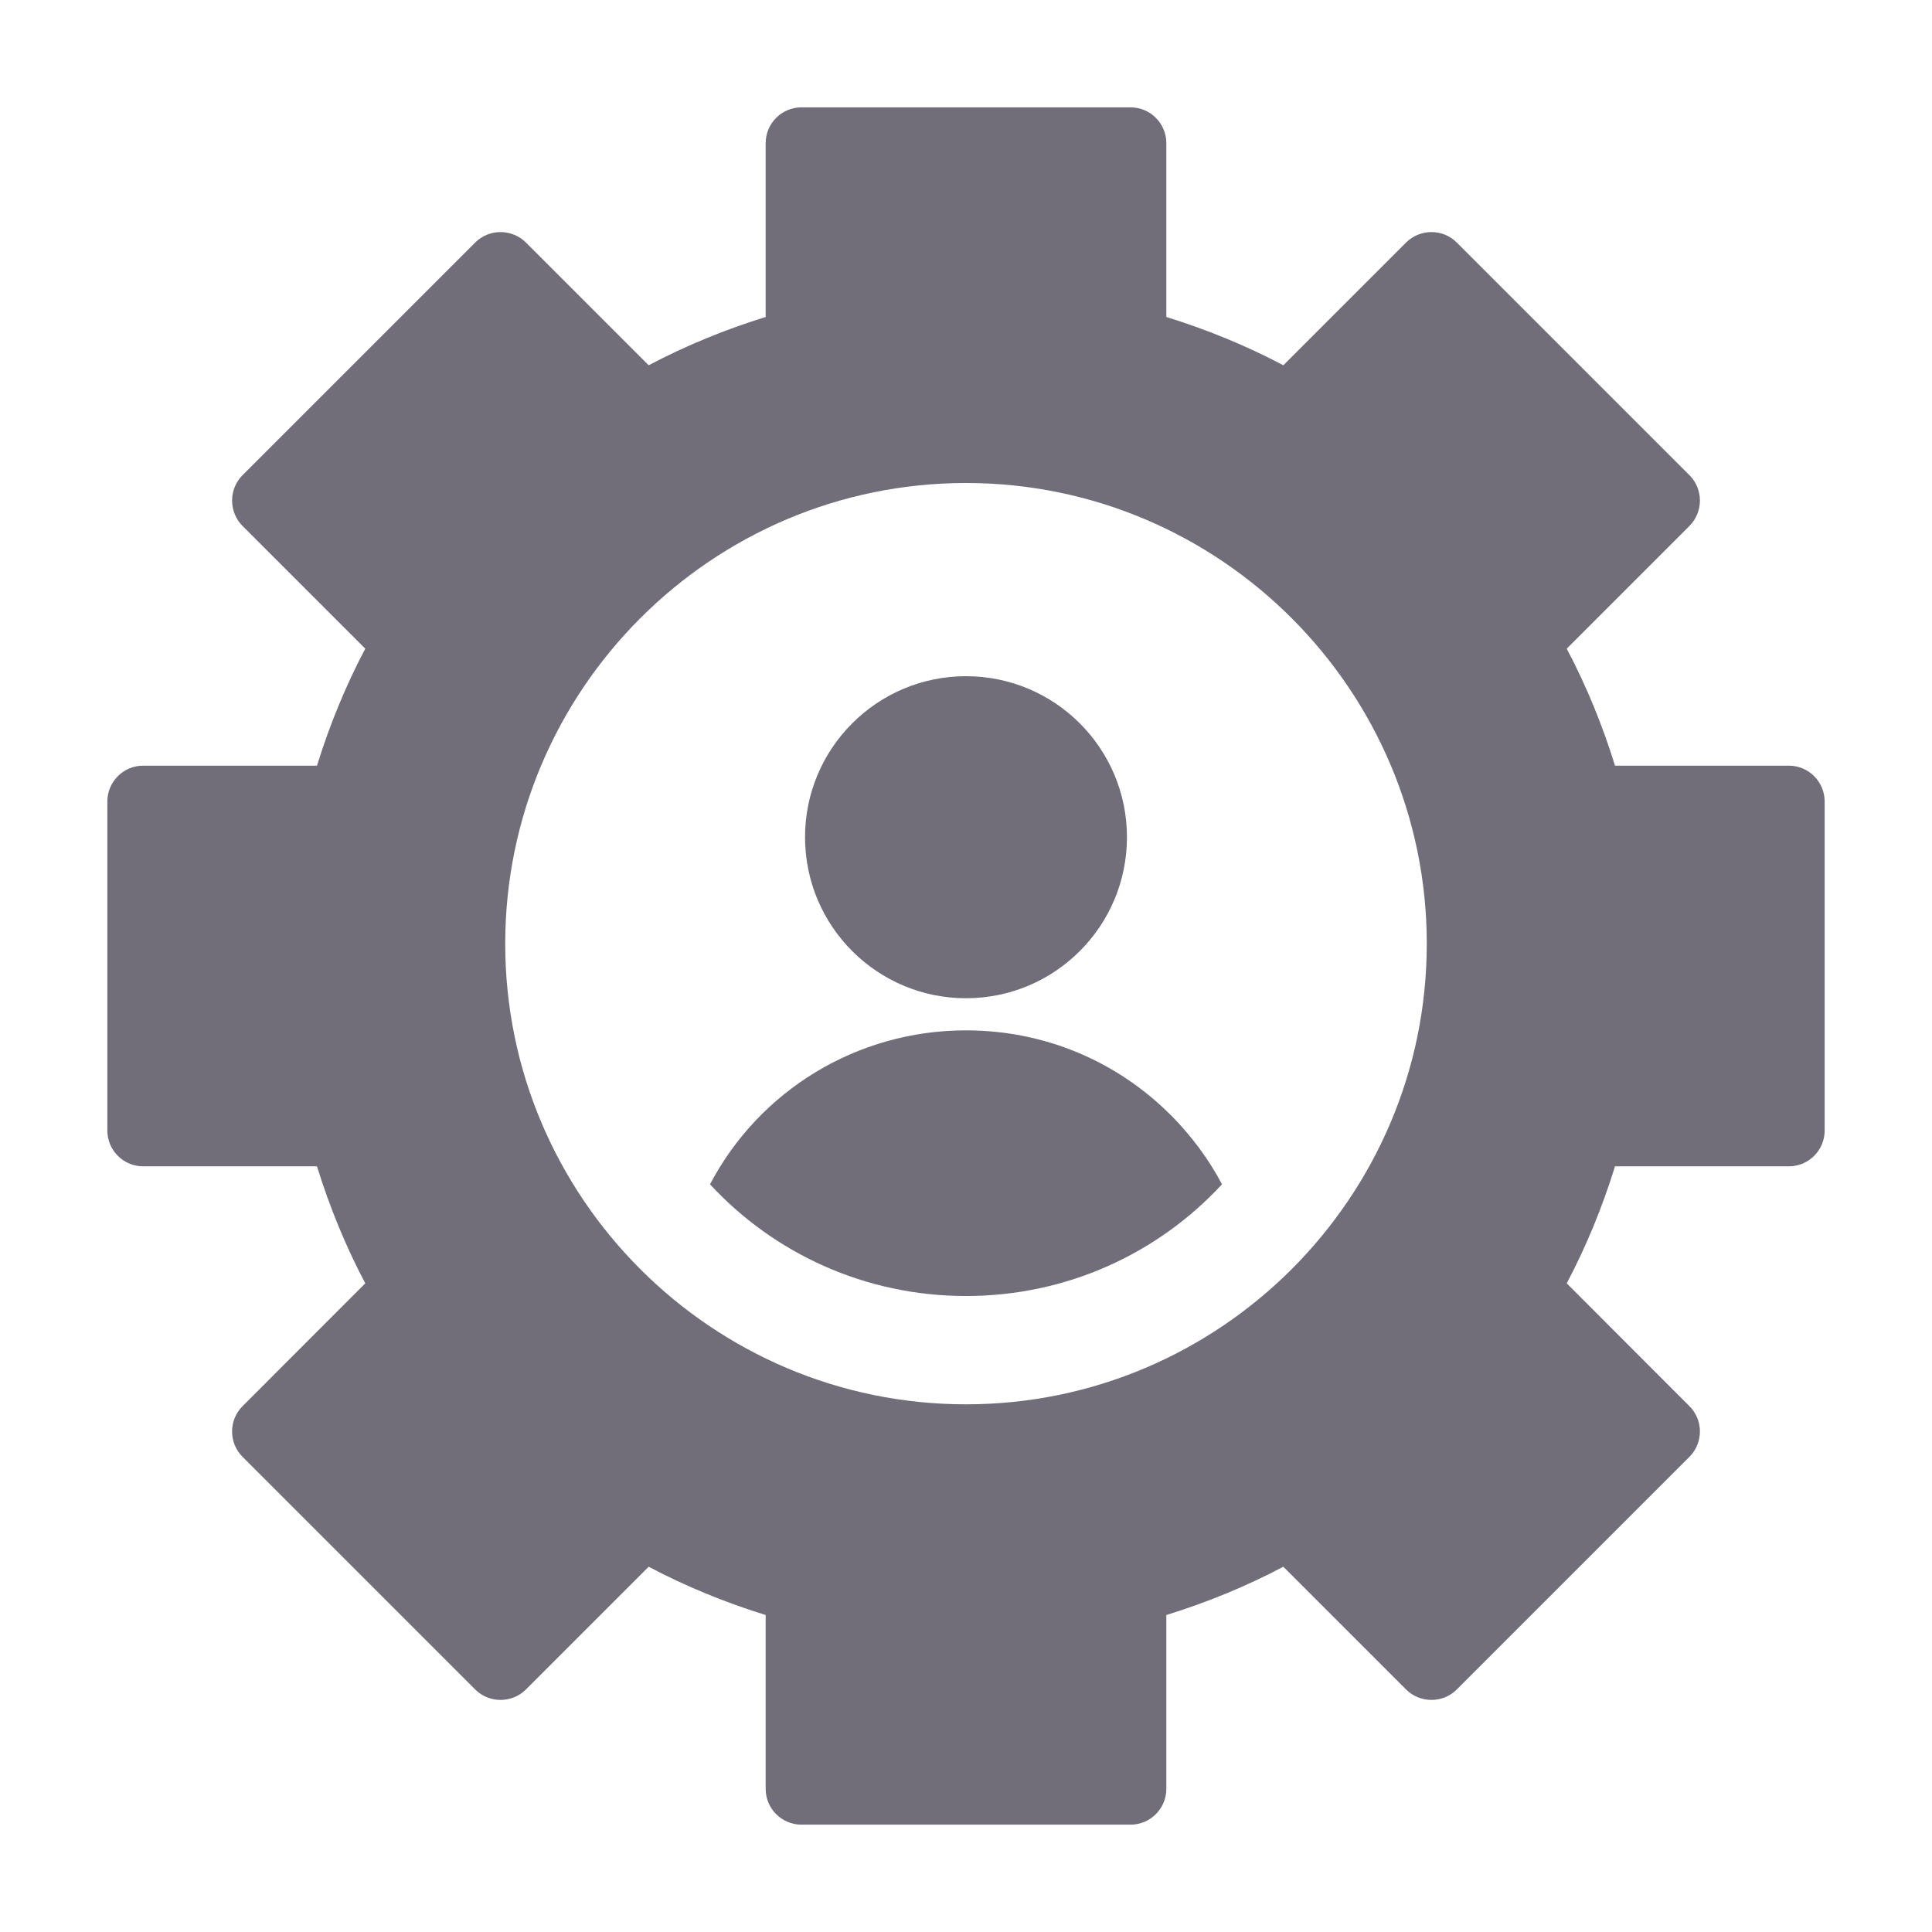
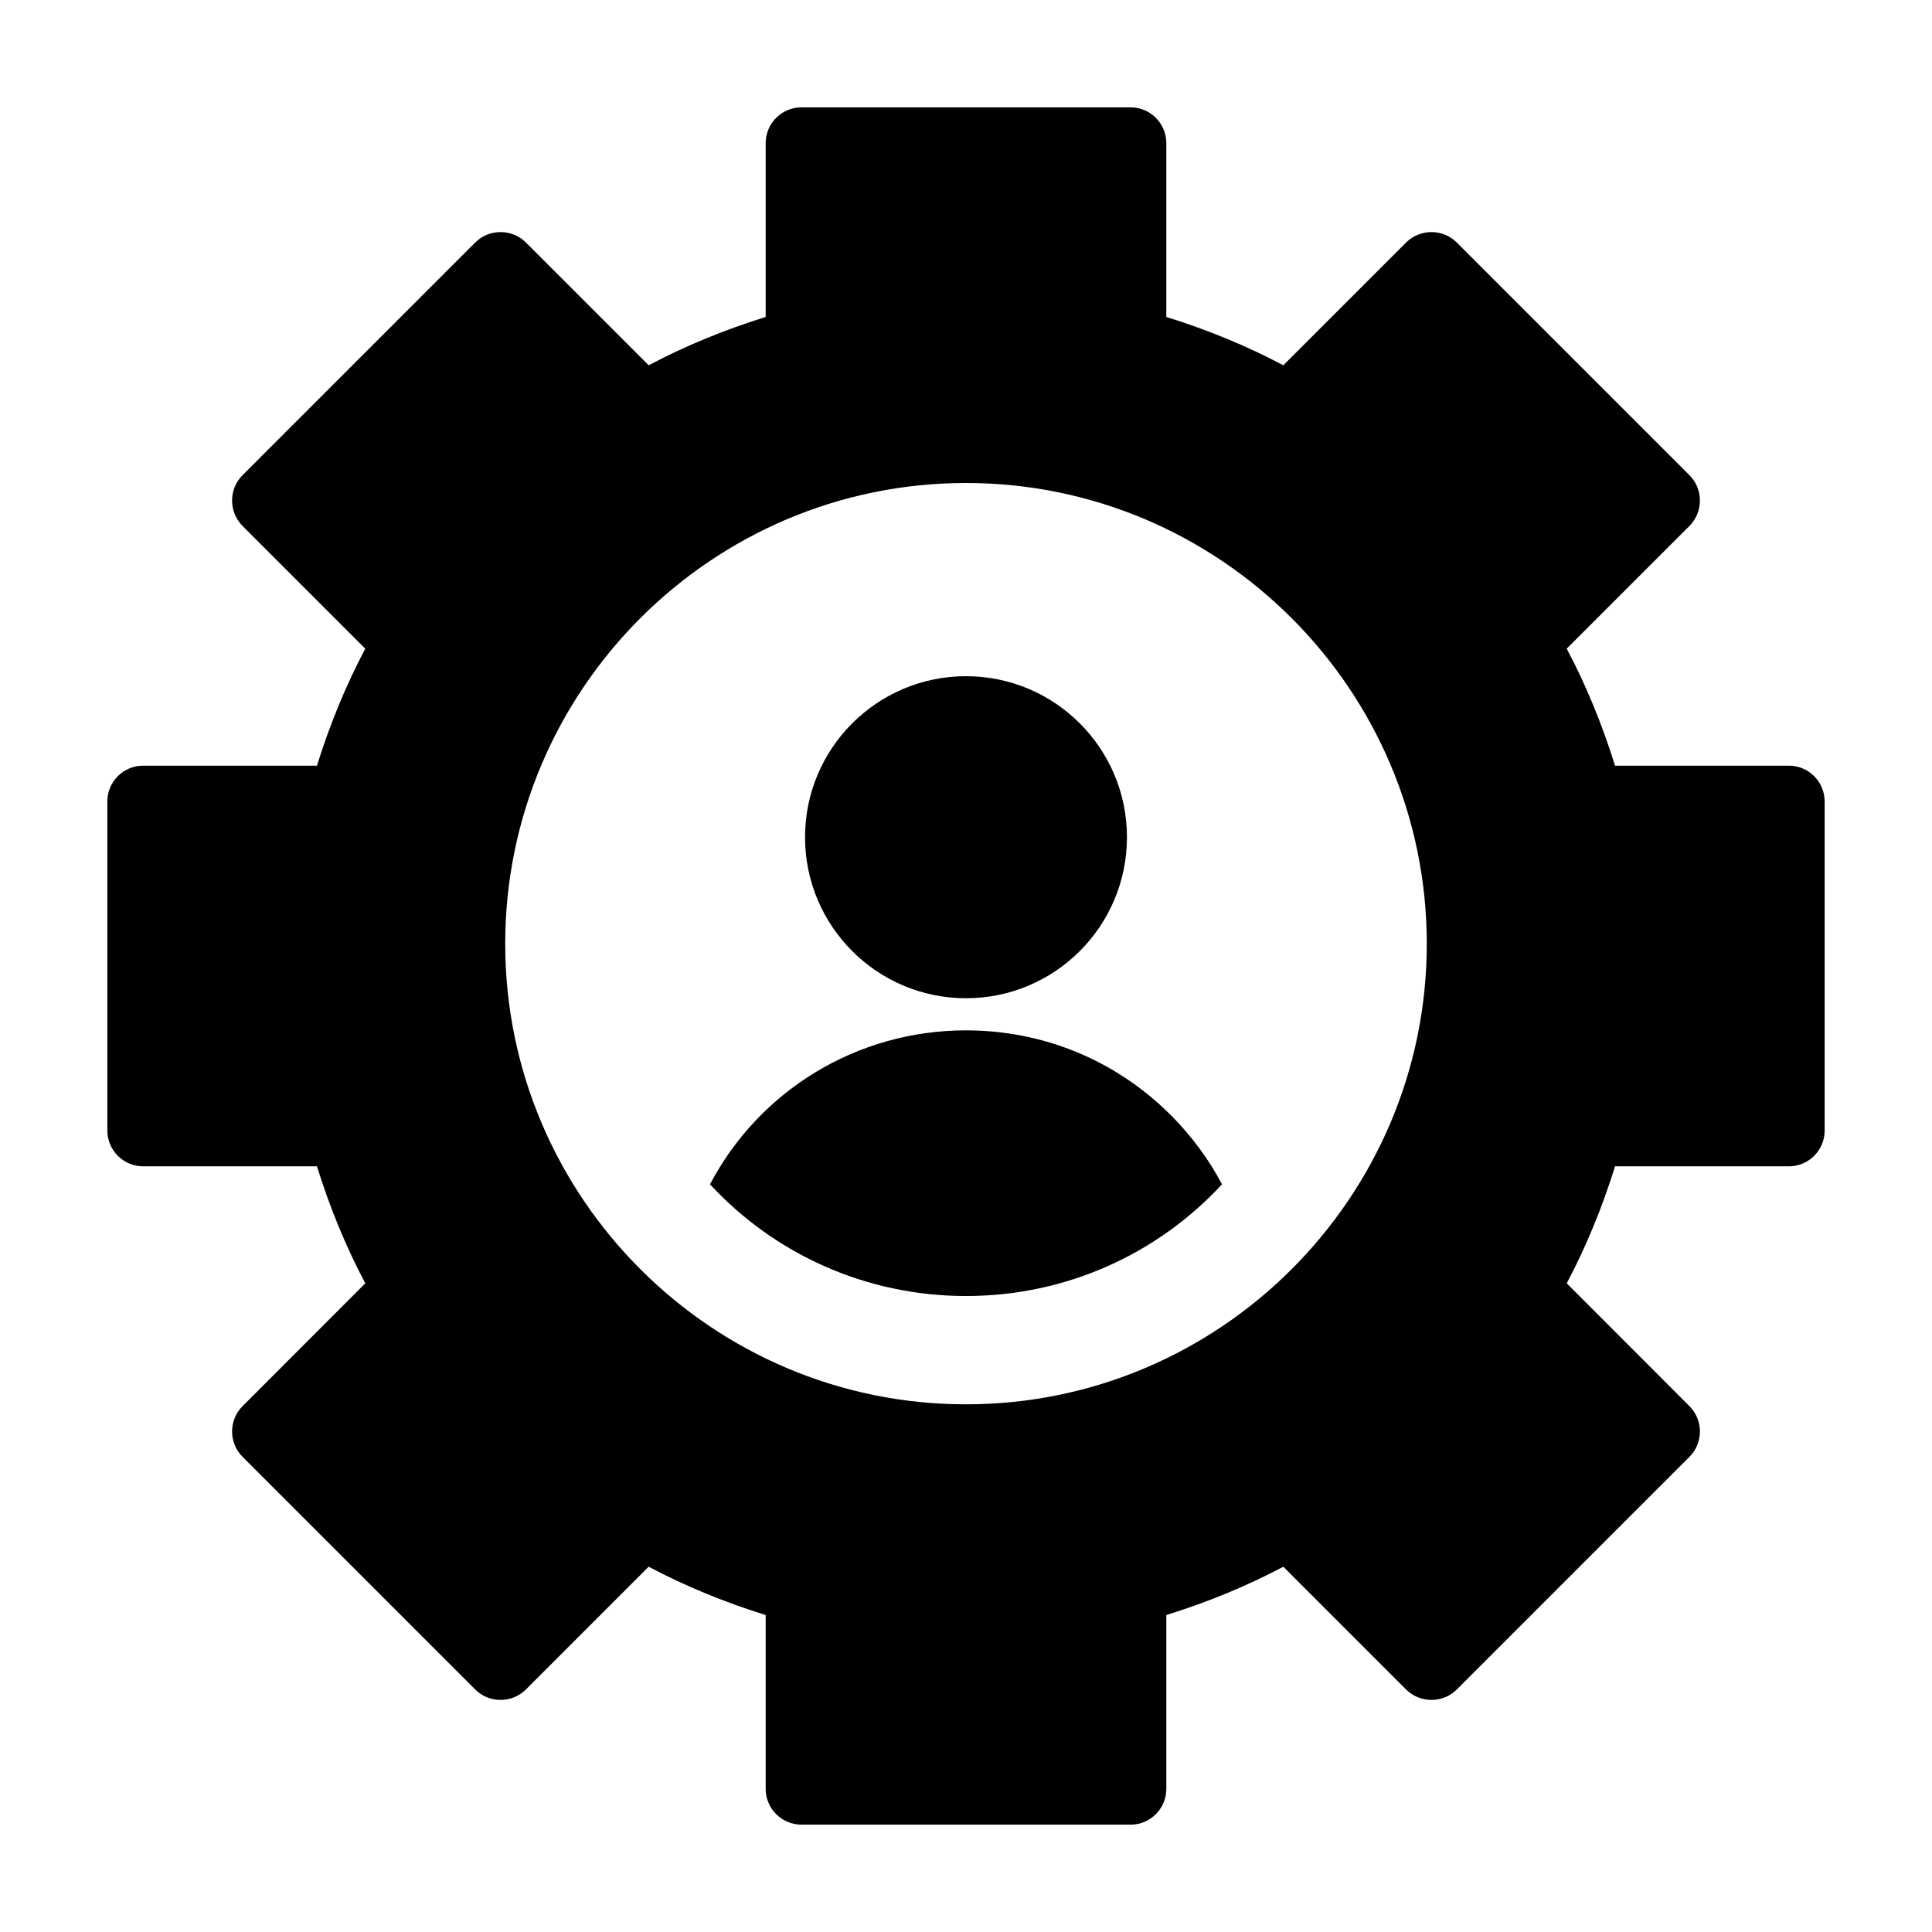
- <svg xmlns="http://www.w3.org/2000/svg" viewBox="0 0 16 16" fill="currentColor">
-   <path d="M14.815 6.341H13.375C13.271 6.006 13.138 5.68 12.975 5.372L13.991 4.356C14.107 4.24 14.107 4.05 13.991 3.935L12.065 2.009C11.95 1.893 11.76 1.893 11.644 2.009L10.628 3.025C10.32 2.862 9.994 2.729 9.659 2.625V1.185C9.659 1.022 9.526 0.889 9.363 0.889H6.637C6.474 0.889 6.341 1.022 6.341 1.185V2.625C6.006 2.729 5.68 2.862 5.372 3.025L4.356 2.009C4.24 1.893 4.05 1.893 3.935 2.009L2.009 3.935C1.893 4.05 1.893 4.24 2.009 4.356L3.025 5.372C2.862 5.68 2.729 6.006 2.625 6.341H1.185C1.022 6.341 0.889 6.474 0.889 6.637V9.363C0.889 9.526 1.022 9.659 1.185 9.659H2.625C2.729 9.994 2.862 10.32 3.025 10.628L2.009 11.645C1.893 11.76 1.893 11.95 2.009 12.065L3.935 13.991C4.05 14.107 4.24 14.107 4.356 13.991L5.372 12.975C5.68 13.138 6.006 13.271 6.341 13.375V14.815C6.341 14.978 6.474 15.111 6.637 15.111H9.363C9.526 15.111 9.659 14.978 9.659 14.815V13.375C9.994 13.271 10.32 13.138 10.628 12.975L11.644 13.991C11.76 14.107 11.95 14.107 12.065 13.991L13.991 12.065C14.107 11.95 14.107 11.76 13.991 11.645L12.975 10.628C13.138 10.32 13.271 9.994 13.375 9.659H14.815C14.978 9.659 15.111 9.526 15.111 9.363V6.637C15.111 6.474 14.978 6.341 14.815 6.341ZM8 11.63C5.896 11.63 4.184 9.917 4.184 7.816C4.184 5.713 5.896 4 8 4C10.104 4 11.816 5.713 11.816 7.816C11.816 9.917 10.104 11.63 8 11.63Z" fill="rgba(47, 43, 61, 0.68)" />
-   <path d="M10.12 9.808C9.592 10.379 8.837 10.733 8 10.733C7.163 10.733 6.408 10.379 5.88 9.808C6.288 9.032 7.096 8.533 8 8.533C8.64 8.533 9.243 8.781 9.696 9.235C9.699 9.235 9.699 9.235 9.699 9.237C9.867 9.408 10.011 9.6 10.12 9.808Z" fill="rgba(47, 43, 61, 0.68)" />
-   <path d="M8 8.267C8.736 8.267 9.333 7.67 9.333 6.933C9.333 6.197 8.736 5.6 8 5.6C7.264 5.6 6.667 6.197 6.667 6.933C6.667 7.67 7.264 8.267 8 8.267Z" fill="rgba(47, 43, 61, 0.68)" />
+ <svg xmlns="http://www.w3.org/2000/svg" viewBox="0 0 16 16" width="1em" height="1em" fill="currentColor">
+   <path d="M14.815 6.341H13.375C13.271 6.006 13.138 5.68 12.975 5.372L13.991 4.356C14.107 4.24 14.107 4.05 13.991 3.935L12.065 2.009C11.95 1.893 11.76 1.893 11.644 2.009L10.628 3.025C10.32 2.862 9.994 2.729 9.659 2.625V1.185C9.659 1.022 9.526 0.889 9.363 0.889H6.637C6.474 0.889 6.341 1.022 6.341 1.185V2.625C6.006 2.729 5.68 2.862 5.372 3.025L4.356 2.009C4.24 1.893 4.05 1.893 3.935 2.009L2.009 3.935C1.893 4.05 1.893 4.24 2.009 4.356L3.025 5.372C2.862 5.68 2.729 6.006 2.625 6.341H1.185C1.022 6.341 0.889 6.474 0.889 6.637V9.363C0.889 9.526 1.022 9.659 1.185 9.659H2.625C2.729 9.994 2.862 10.32 3.025 10.628L2.009 11.645C1.893 11.76 1.893 11.95 2.009 12.065L3.935 13.991C4.05 14.107 4.24 14.107 4.356 13.991L5.372 12.975C5.68 13.138 6.006 13.271 6.341 13.375V14.815C6.341 14.978 6.474 15.111 6.637 15.111H9.363C9.526 15.111 9.659 14.978 9.659 14.815V13.375C9.994 13.271 10.32 13.138 10.628 12.975L11.644 13.991C11.76 14.107 11.95 14.107 12.065 13.991L13.991 12.065C14.107 11.95 14.107 11.76 13.991 11.645L12.975 10.628C13.138 10.32 13.271 9.994 13.375 9.659H14.815C14.978 9.659 15.111 9.526 15.111 9.363V6.637C15.111 6.474 14.978 6.341 14.815 6.341ZM8 11.63C5.896 11.63 4.184 9.917 4.184 7.816C4.184 5.713 5.896 4 8 4C10.104 4 11.816 5.713 11.816 7.816C11.816 9.917 10.104 11.63 8 11.63Z">
+         </path>
+   <path d="M10.12 9.808C9.592 10.379 8.837 10.733 8 10.733C7.163 10.733 6.408 10.379 5.88 9.808C6.288 9.032 7.096 8.533 8 8.533C8.64 8.533 9.243 8.781 9.696 9.235C9.699 9.235 9.699 9.235 9.699 9.237C9.867 9.408 10.011 9.6 10.12 9.808Z">
+         </path>
+   <path d="M8 8.267C8.736 8.267 9.333 7.67 9.333 6.933C9.333 6.197 8.736 5.6 8 5.6C7.264 5.6 6.667 6.197 6.667 6.933C6.667 7.67 7.264 8.267 8 8.267Z">
+         </path>
</svg>
